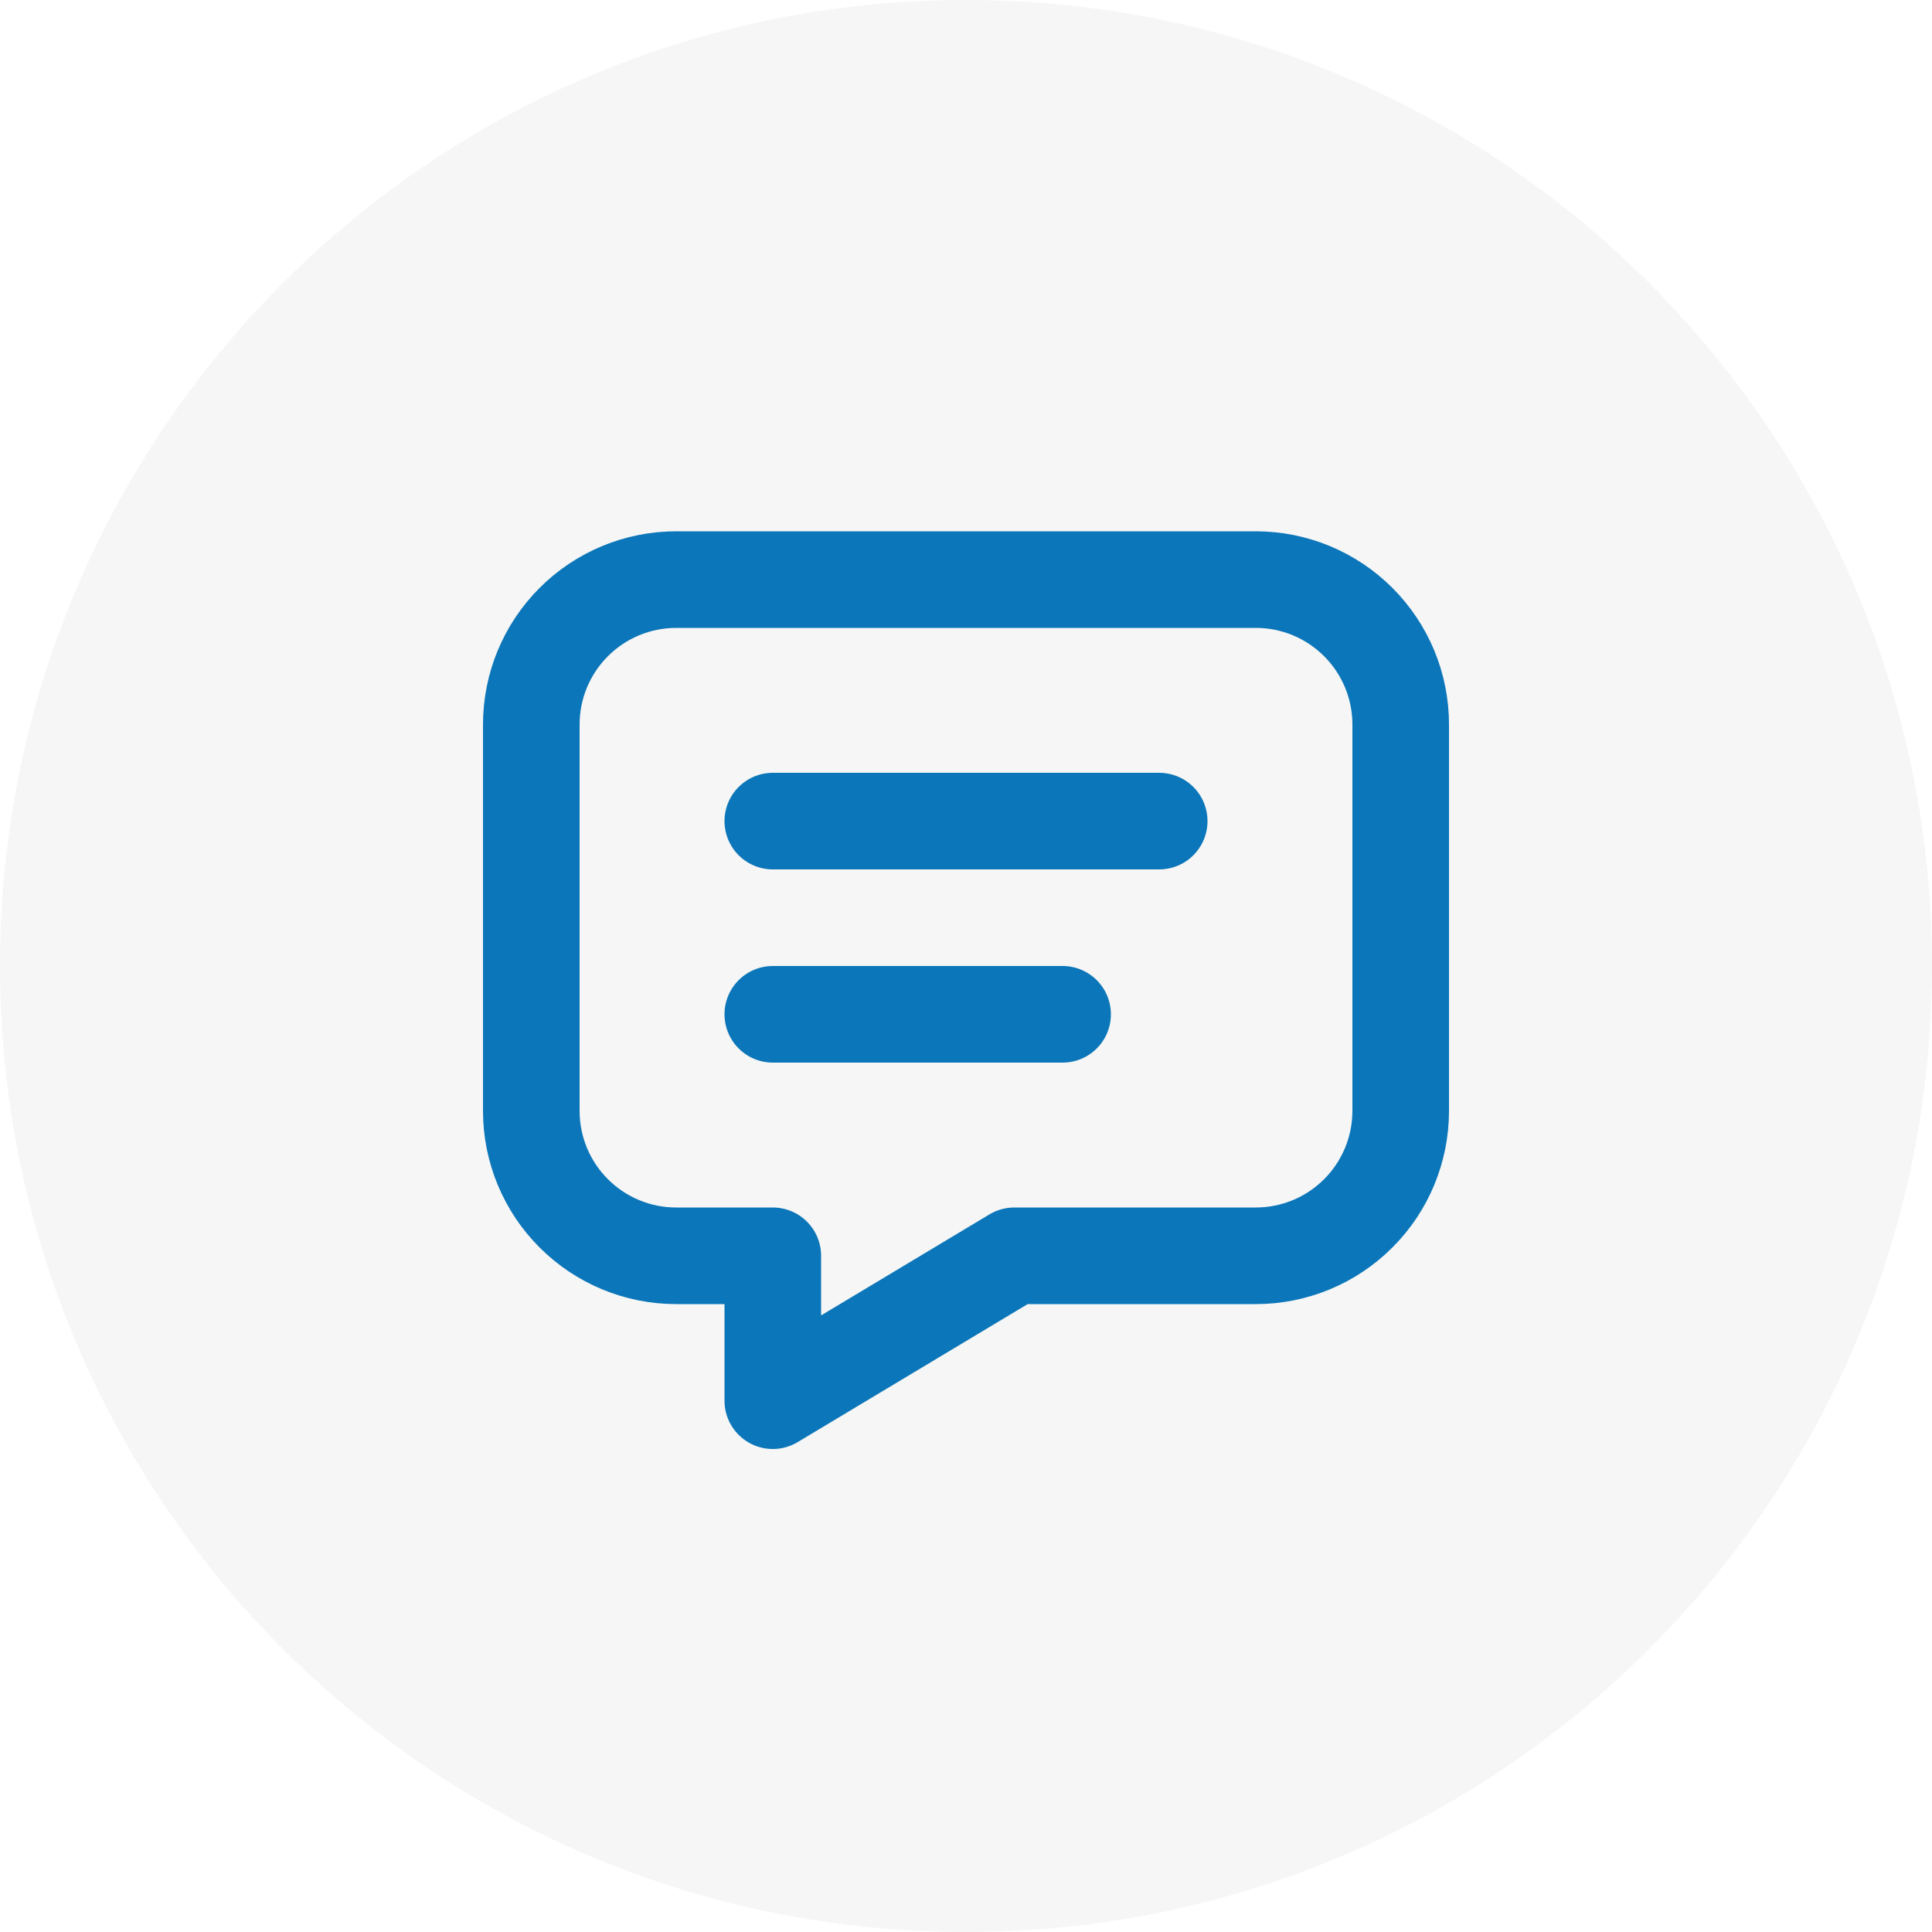
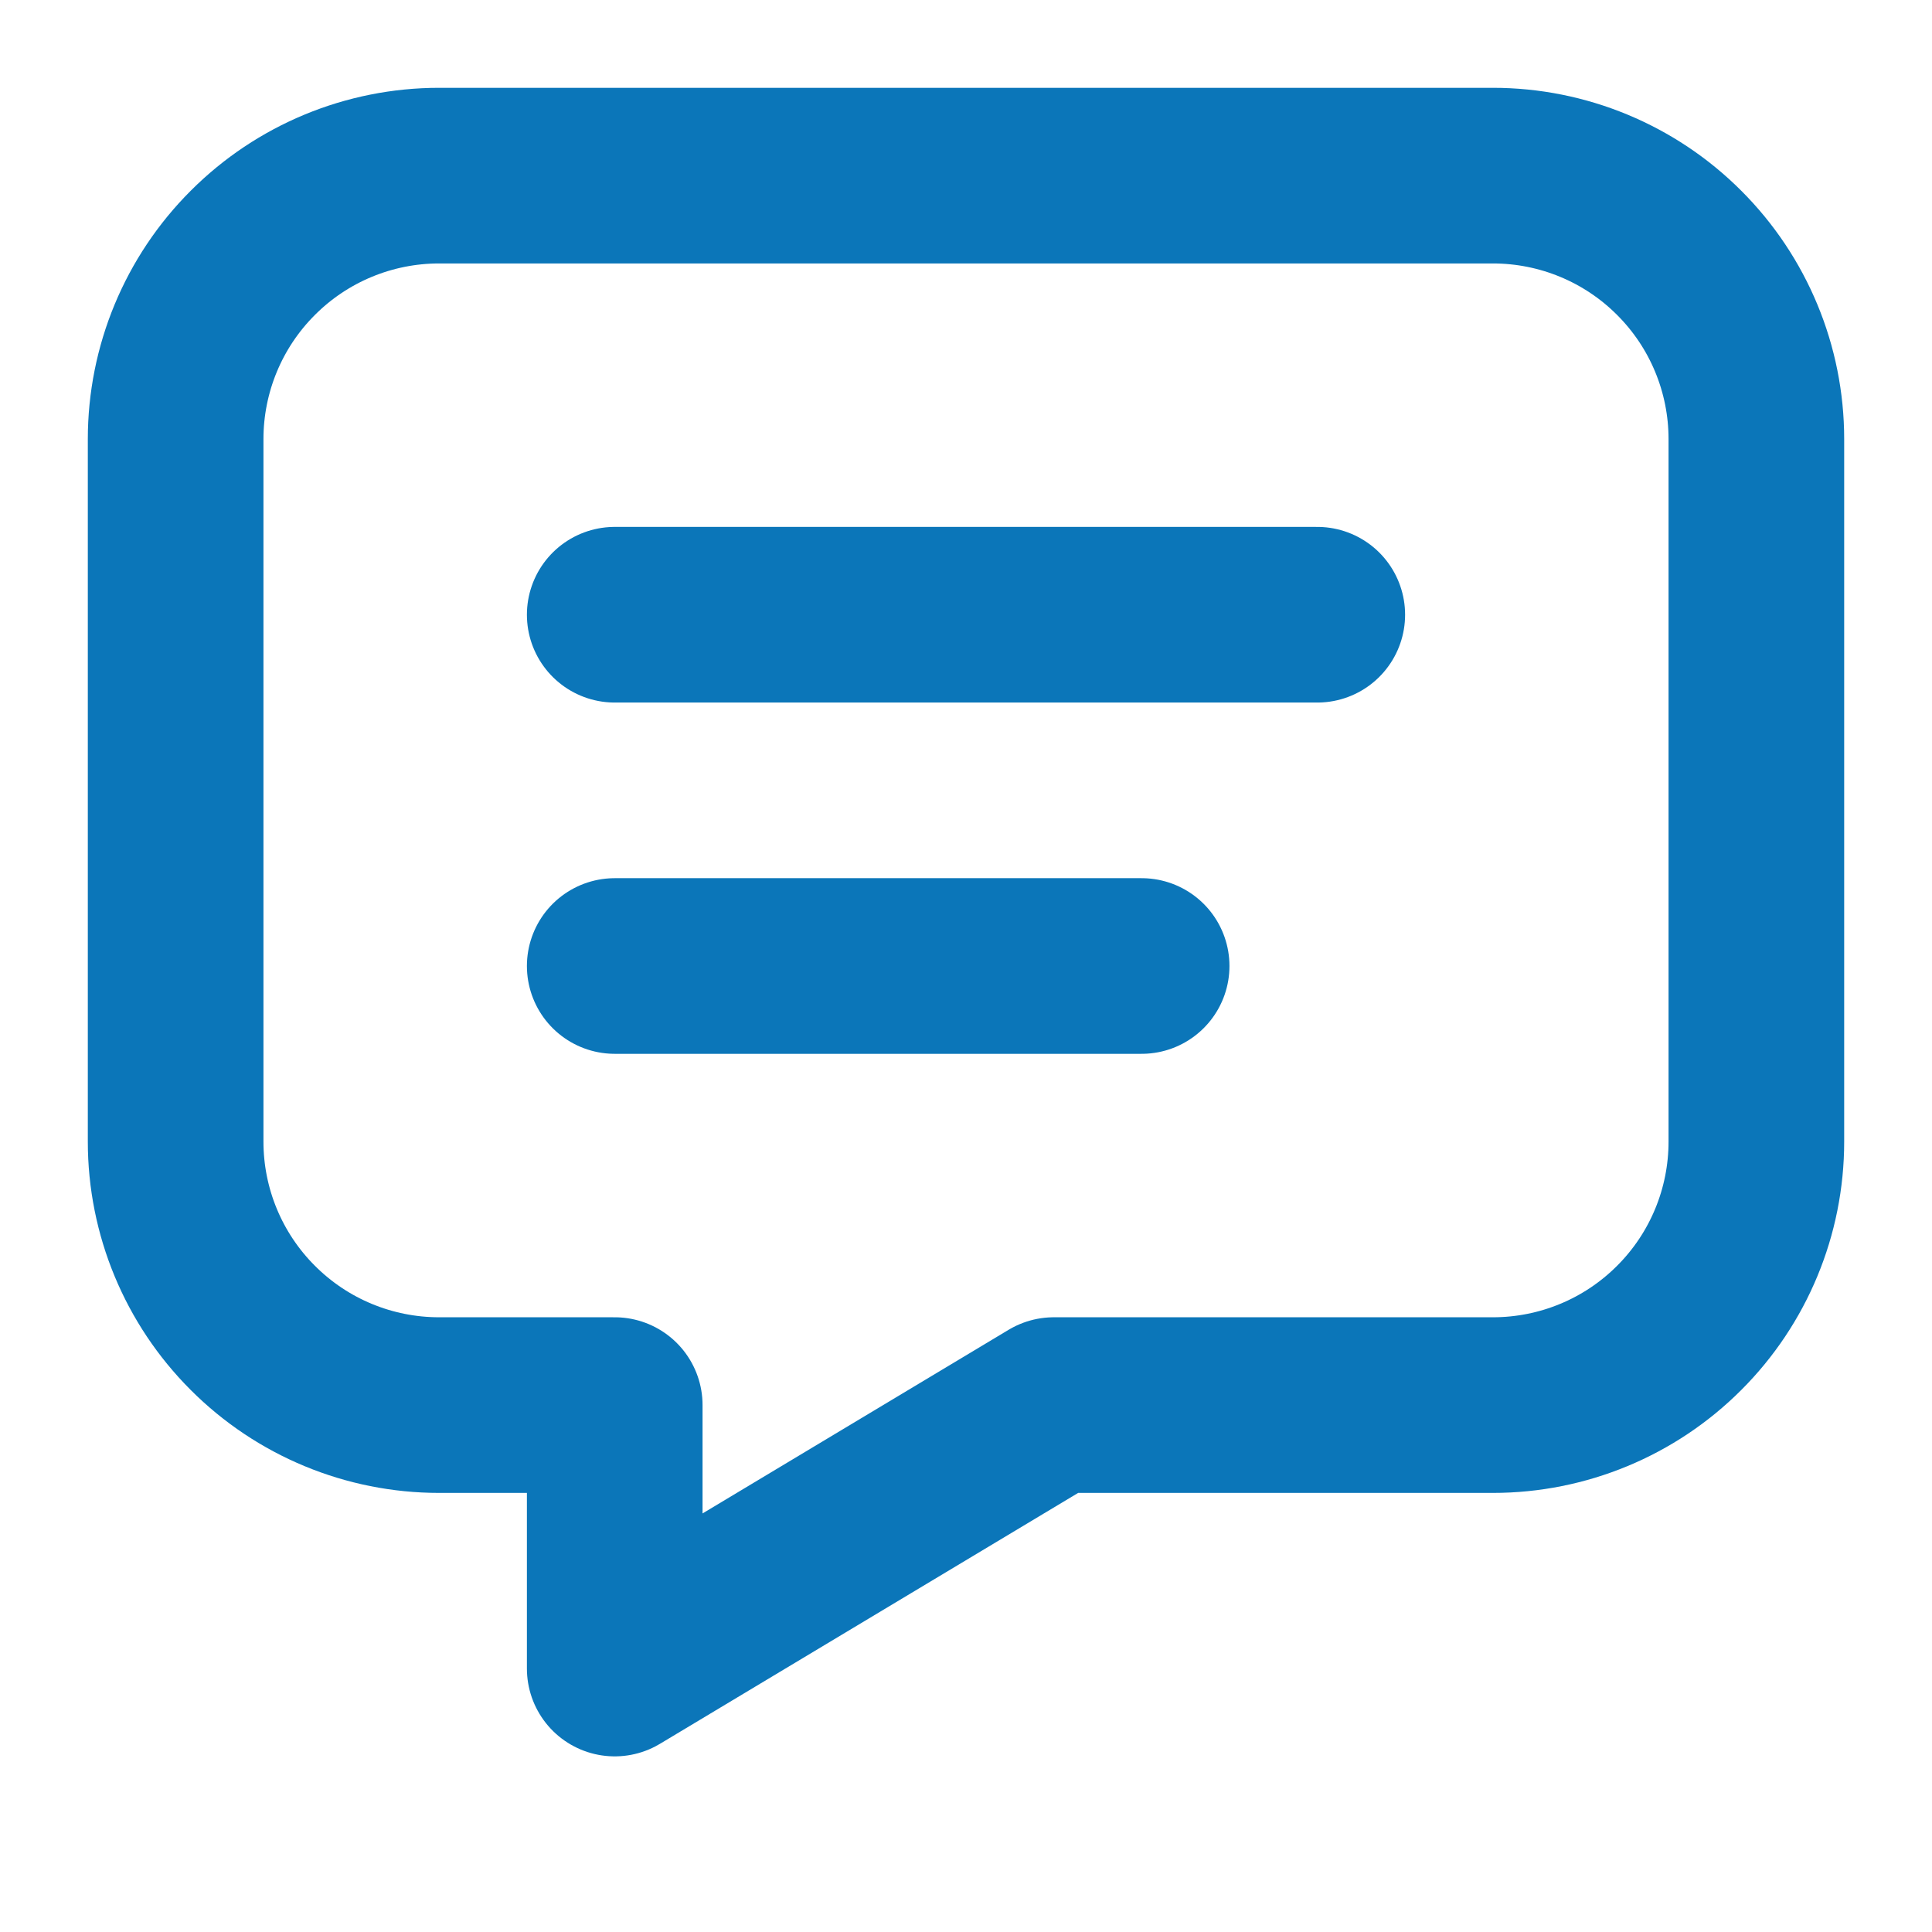
- <svg xmlns="http://www.w3.org/2000/svg" width="40" height="40" viewBox="0 0 40 40" fill="none">
-   <rect width="40" height="40" rx="20" fill="#74777F" fill-opacity="0.07" />
+ <svg xmlns="http://www.w3.org/2000/svg" width="24" height="24" viewBox="9 10 22 22" fill="none">
  <path d="M16 17H24M16 21H22M26 12C26.796 12 27.559 12.316 28.121 12.879C28.684 13.441 29 14.204 29 15V23C29 23.796 28.684 24.559 28.121 25.121C27.559 25.684 26.796 26 26 26H21L16 29V26H14C13.204 26 12.441 25.684 11.879 25.121C11.316 24.559 11 23.796 11 23V15C11 14.204 11.316 13.441 11.879 12.879C12.441 12.316 13.204 12 14 12H26Z" stroke="url(#paint0_linear_229_5449)" stroke-width="2" stroke-linecap="round" stroke-linejoin="round" />
  <defs>
    <linearGradient id="paint0_linear_229_5449" x1="20" y1="12" x2="20" y2="29" gradientUnits="userSpaceOnUse">
      <stop stop-color="#0B76B9" />
    </linearGradient>
  </defs>
</svg>
